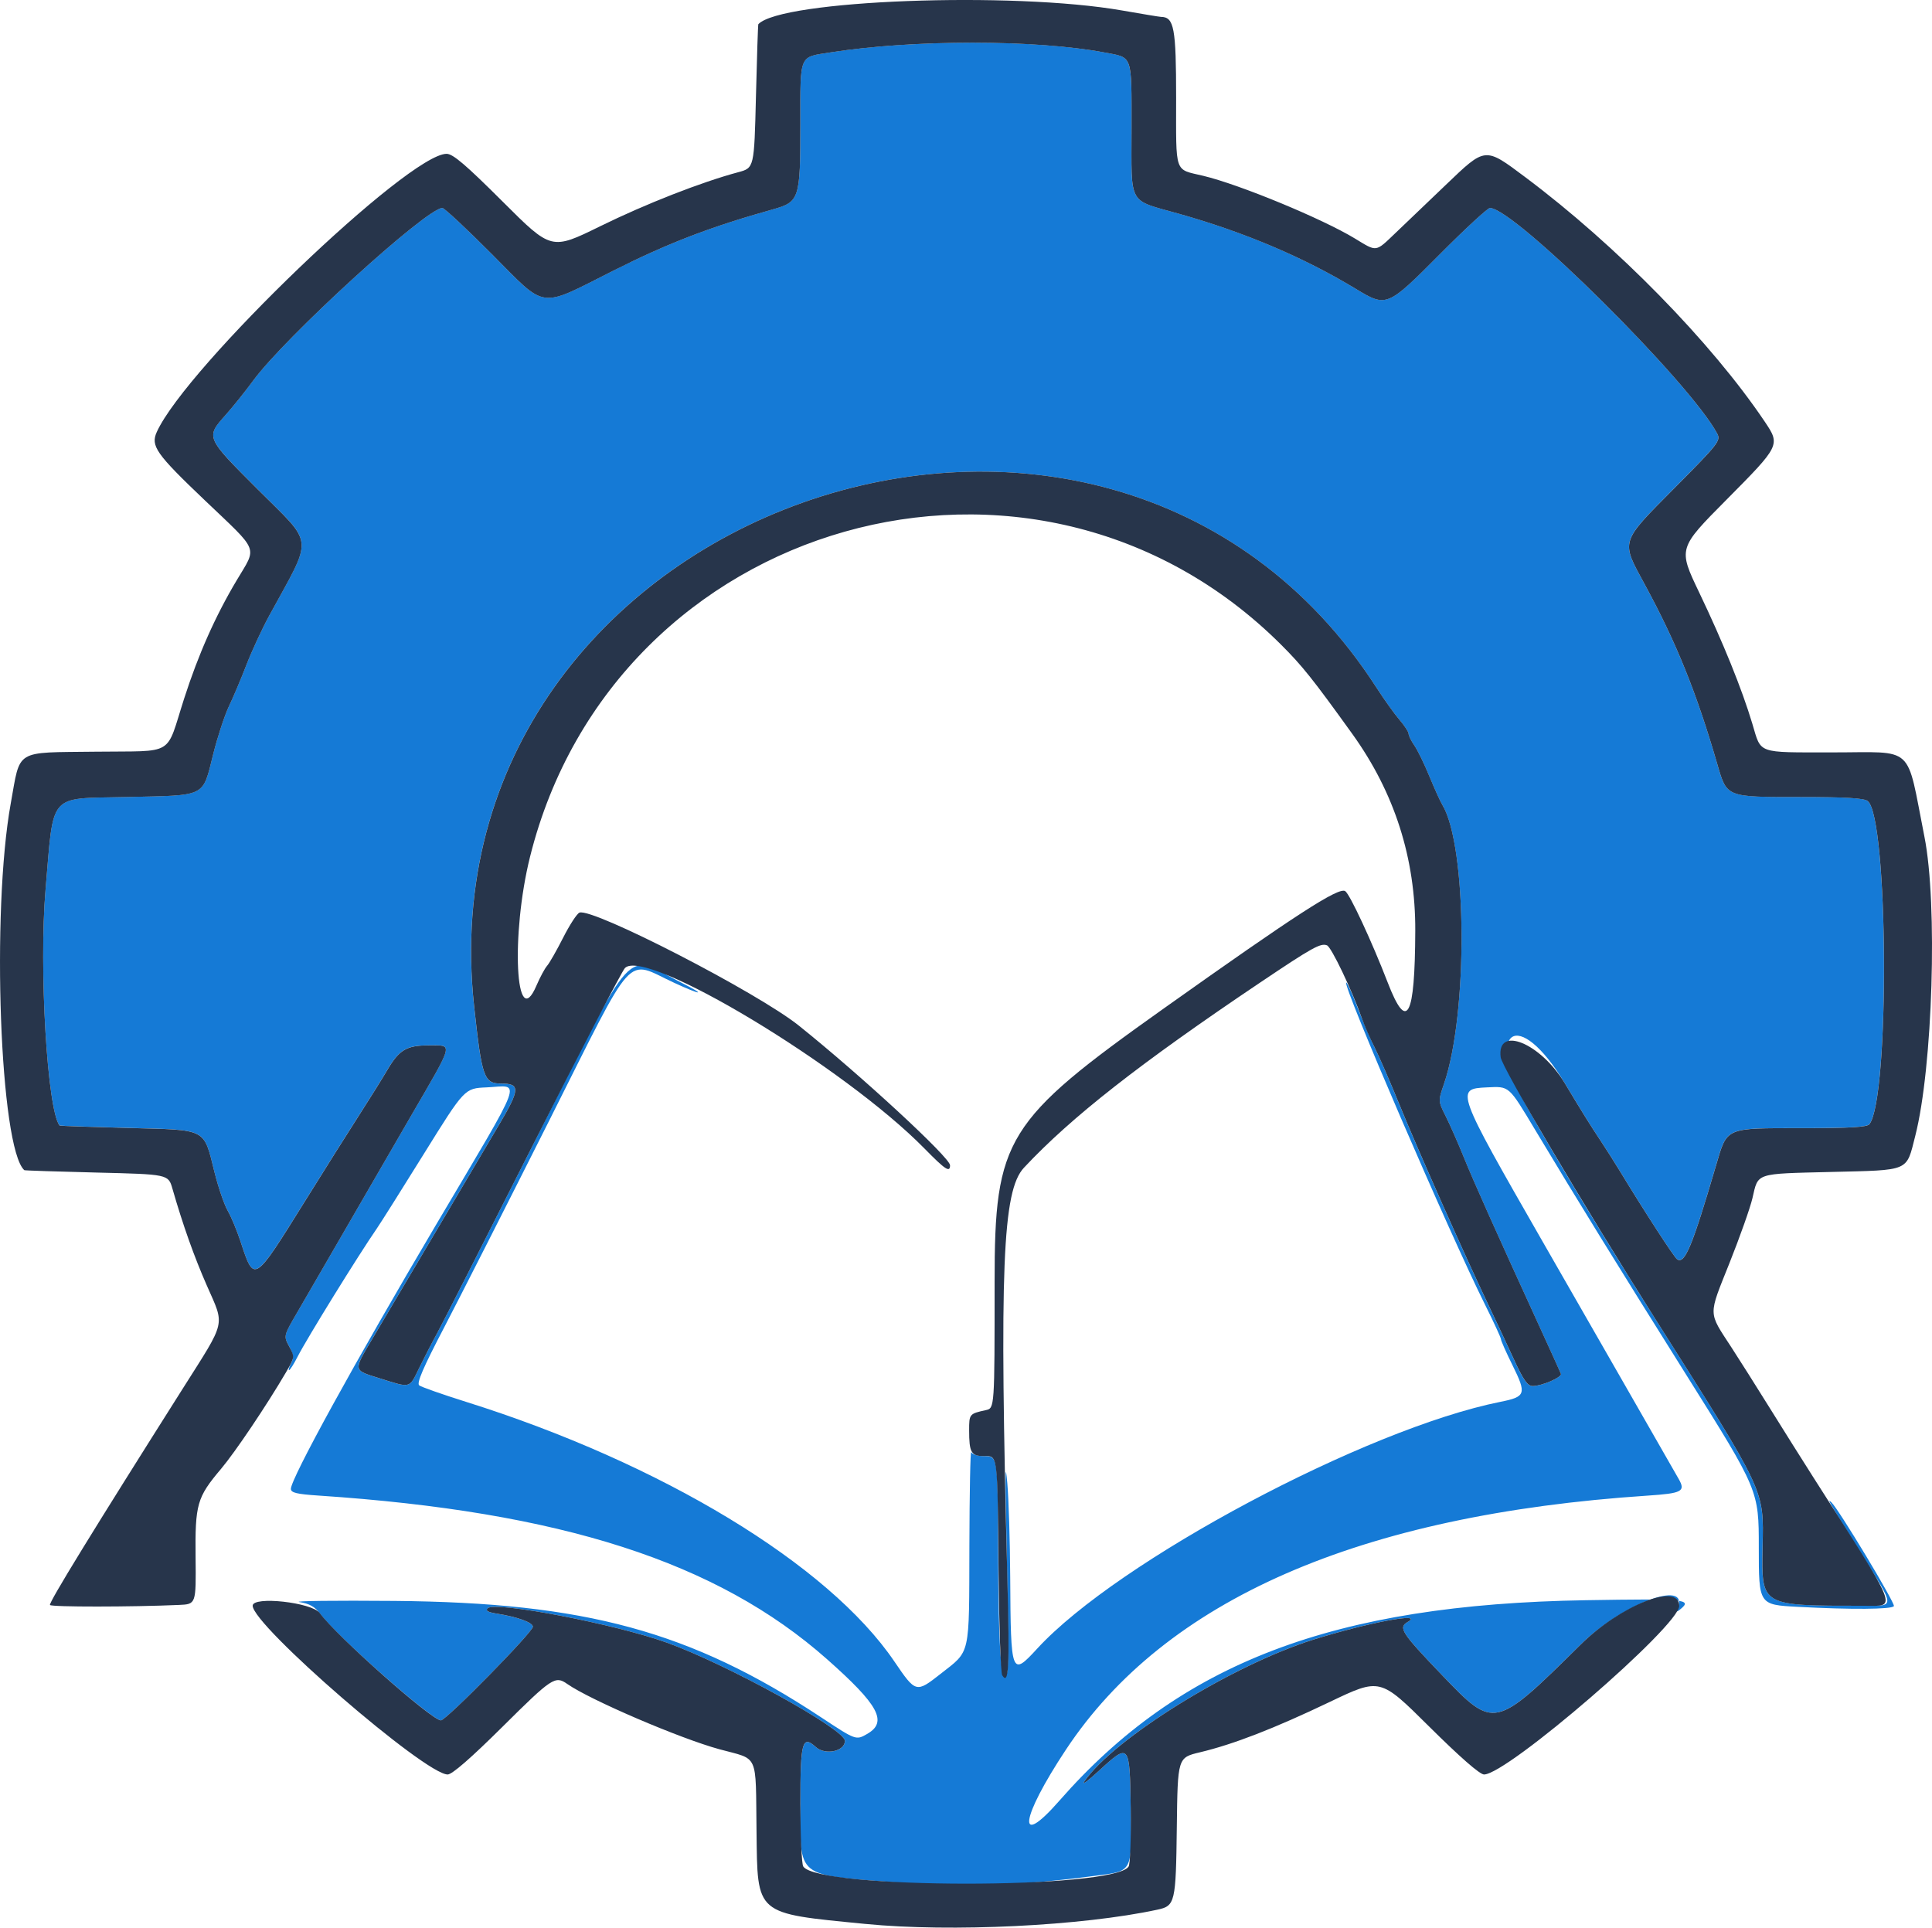
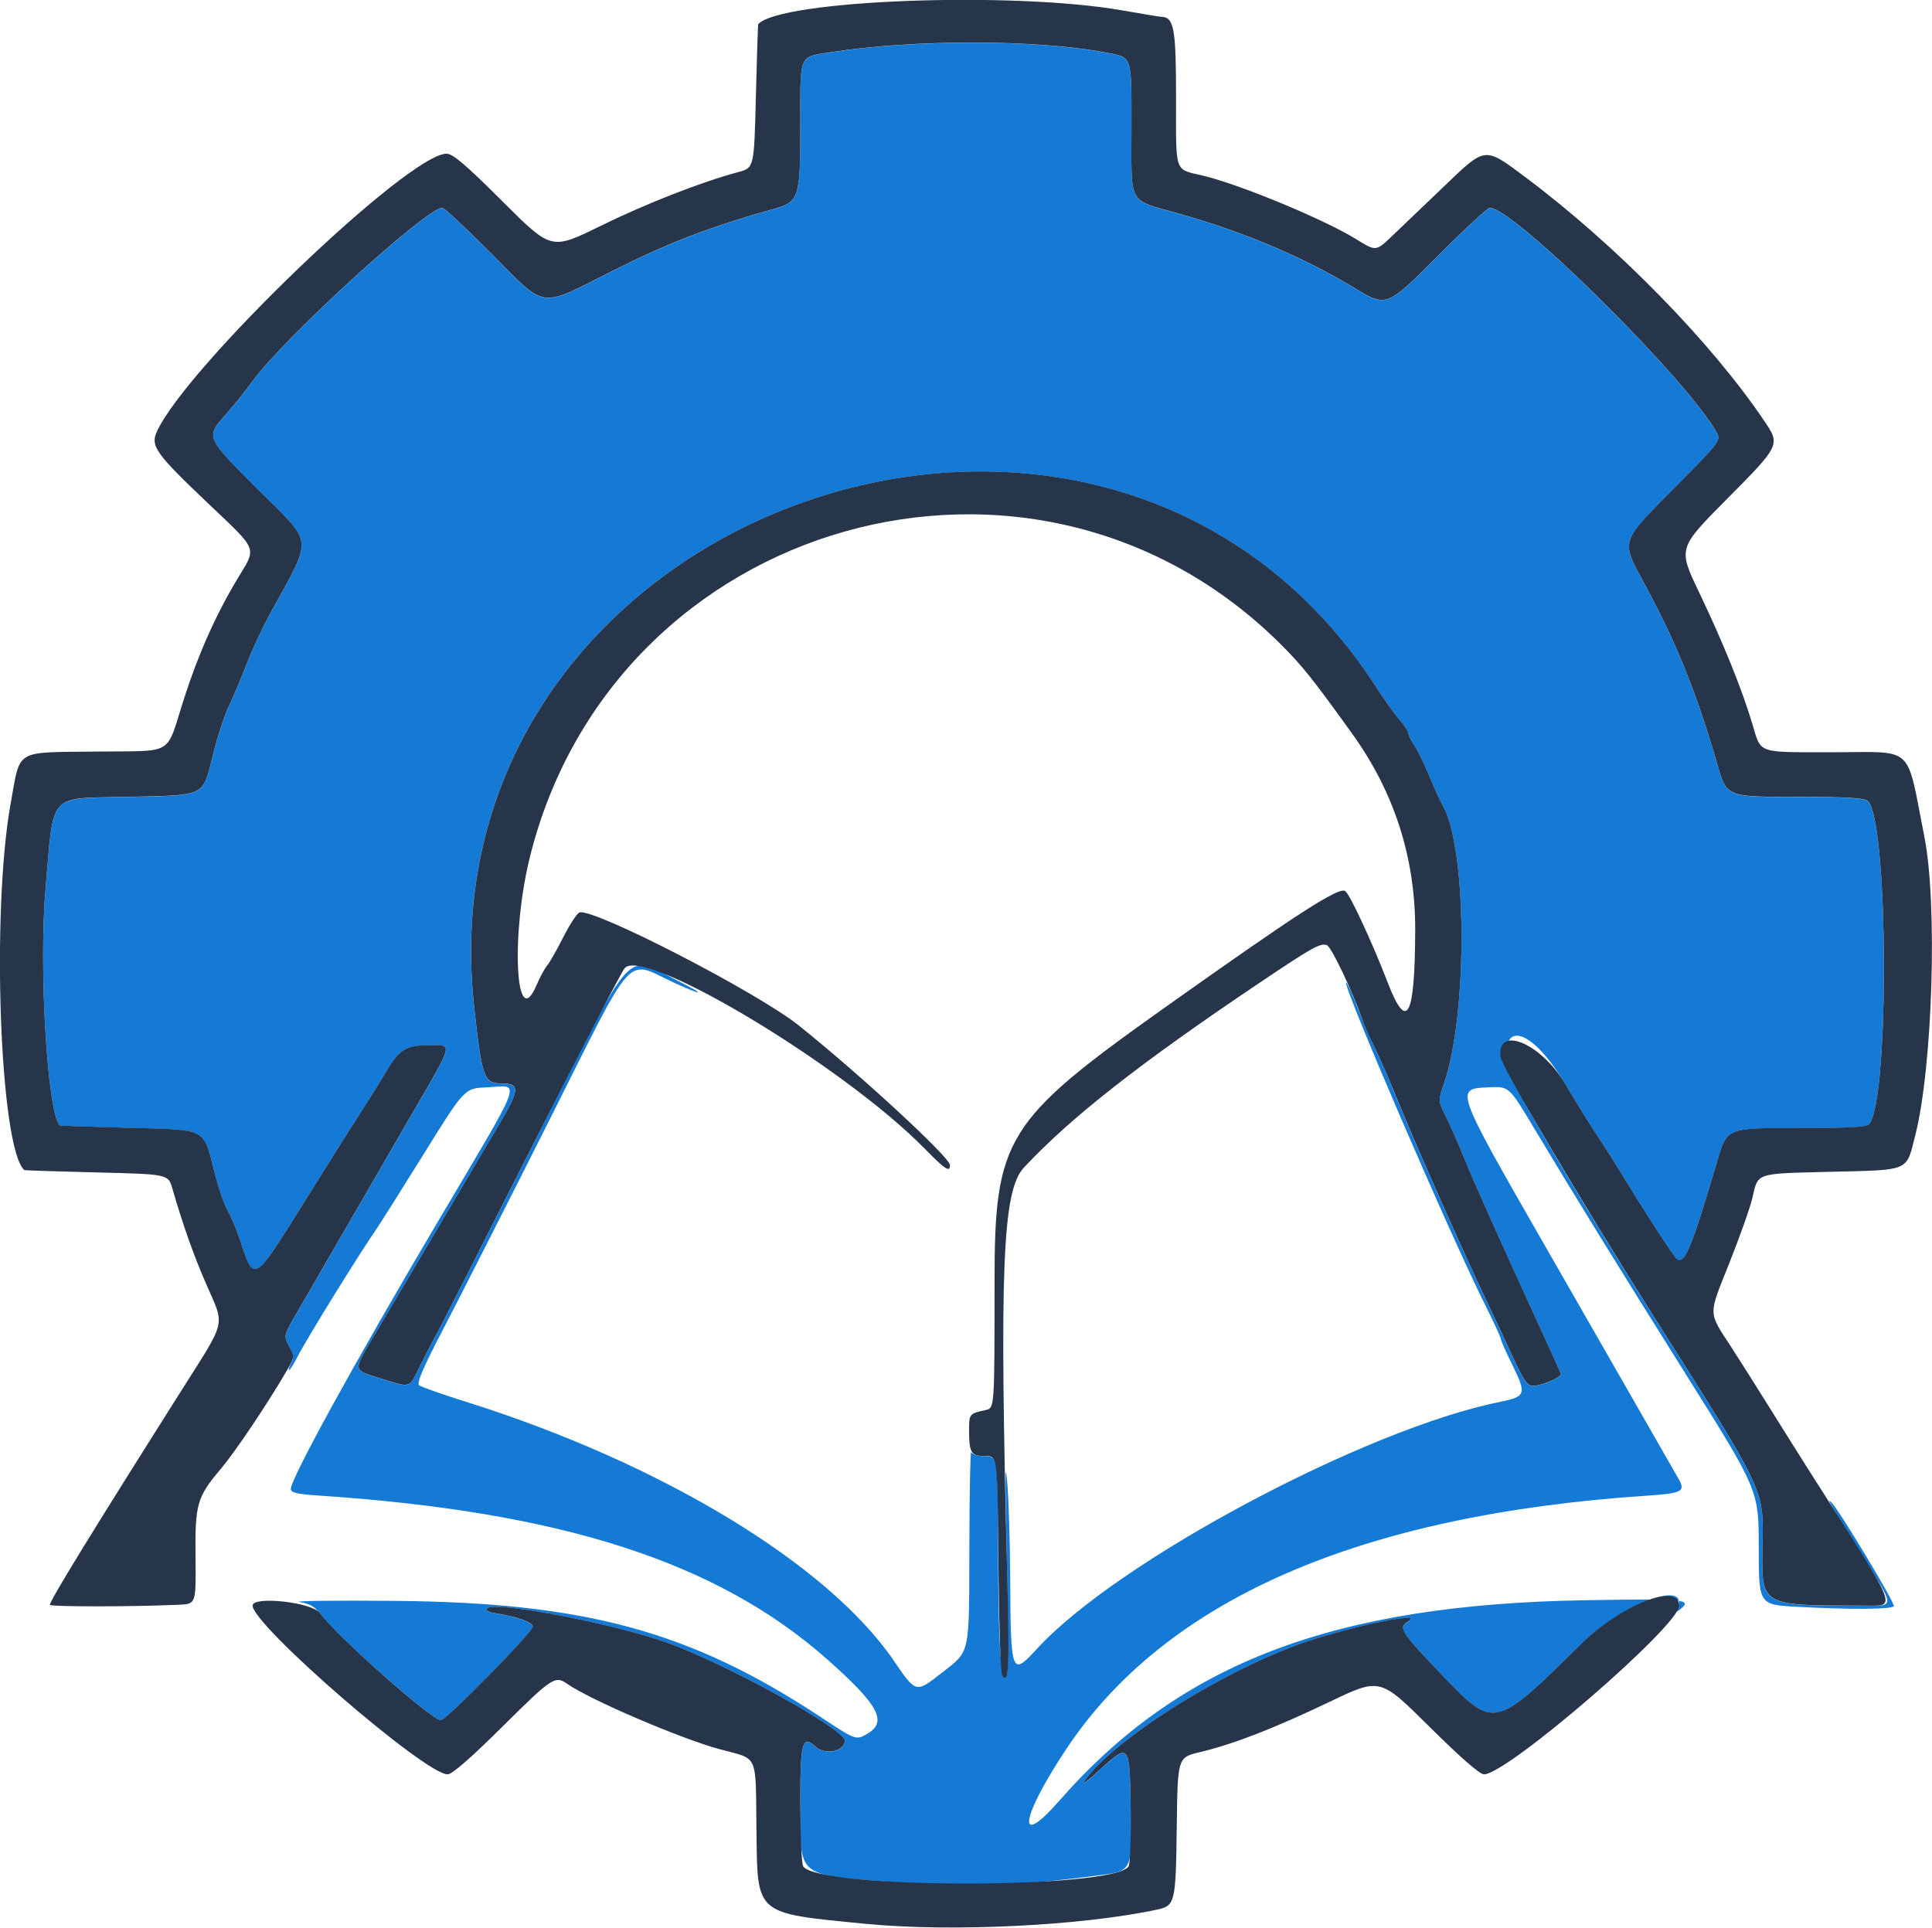
- <svg xmlns="http://www.w3.org/2000/svg" width="138.838mm" height="138.536mm" viewBox="0 0 138.838 138.536" version="1.1" id="svg4298" xml:space="preserve">
-   <defs id="defs4295" />
-   <g id="layer1" transform="translate(-53.60052,-145.7555)">
-     <g id="g4390-3" transform="translate(13.57484,88.83227)">
-       <path style="fill:#157ad6;stroke-width:0.229" d="m 104.521,192.217 c -7.369,-0.58 -6.979,-0.266 -6.979,-5.615 0,-4.511 0.135,-5.009 1.113,-4.123 0.676,0.612 2.09,0.31 2.09,-0.446 0,-0.828 -8.447,-5.486 -12.786,-7.052 -3.711,-1.339 -12.361,-3.001 -12.886,-2.476 -0.174,0.174 0.013,0.285 0.643,0.385 1.503,0.238 2.604,0.637 2.604,0.944 0,0.385 -6.23,6.728 -6.608,6.728 -0.635,0 -7.44,-6.006 -8.673,-7.654 -0.384,-0.513 -0.778,-0.738 -1.487,-0.848 -0.531,-0.082 2.536,-0.12 6.815,-0.083 13.735,0.119 21.291,2.18 30.66,8.363 2.514,1.659 2.514,1.659 3.318,1.195 1.489,-0.861 0.837,-2.072 -2.895,-5.376 -7.893,-6.986 -19.109,-10.595 -36.518,-11.752 -1.587,-0.105 -2.002,-0.206 -2.002,-0.483 0,-0.745 4.641,-9.19 10.41,-18.945 6.522,-11.026 6.151,-10.017 3.646,-9.908 -1.573,0.068 -1.573,0.068 -4.488,4.759 -1.603,2.58 -3.128,5 -3.389,5.377 -1.331,1.926 -5.033,7.916 -5.693,9.21 -0.273,0.535 -0.549,0.973 -0.614,0.973 -0.065,0 -0.001,-0.218 0.141,-0.484 0.205,-0.384 0.176,-0.638 -0.143,-1.23 -0.402,-0.746 -0.402,-0.746 0.582,-2.434 0.541,-0.928 1.757,-3.027 2.701,-4.663 1.959,-3.394 3.598,-6.226 5.463,-9.439 3.152,-5.43 3.067,-5.091 1.273,-5.091 -1.583,0 -2.115,0.32 -2.975,1.79 -0.344,0.589 -1.223,1.997 -1.952,3.13 -0.729,1.133 -2.512,3.964 -3.963,6.293 -3.693,5.928 -3.628,5.888 -4.634,2.839 -0.253,-0.767 -0.662,-1.745 -0.909,-2.174 -0.247,-0.429 -0.669,-1.654 -0.937,-2.724 -0.815,-3.247 -0.466,-3.066 -6.215,-3.22 -2.693,-0.072 -4.91,-0.149 -4.928,-0.172 -0.887,-1.117 -1.493,-11.327 -1.007,-16.987 0.603,-7.027 0.136,-6.493 5.785,-6.623 5.867,-0.135 5.468,0.063 6.27,-3.113 0.314,-1.245 0.819,-2.779 1.121,-3.408 0.302,-0.629 0.868,-1.968 1.257,-2.975 0.389,-1.007 1.128,-2.603 1.643,-3.547 3.19,-5.851 3.273,-4.968 -0.849,-9.089 -3.724,-3.724 -3.72,-3.715 -2.298,-5.317 0.561,-0.632 1.453,-1.742 1.982,-2.468 2.266,-3.106 12.466,-12.417 13.602,-12.417 0.141,0 1.742,1.493 3.557,3.318 3.995,4.015 3.299,3.921 8.734,1.185 3.915,-1.971 6.971,-3.146 11.438,-4.397 1.94,-0.543 1.999,-0.726 1.999,-6.131 0,-5.096 -0.126,-4.797 2.174,-5.158 5.925,-0.929 14.732,-0.927 19.679,0.006 2.054,0.387 1.945,0.08 1.945,5.479 0,5.615 -0.309,5.064 3.432,6.12 4.728,1.334 8.951,3.129 12.687,5.391 2.211,1.339 2.247,1.323 6.044,-2.495 1.815,-1.825 3.431,-3.318 3.591,-3.318 1.749,0 14.372,12.529 16.332,16.21 0.27,0.507 0.109,0.713 -3.052,3.9 -3.948,3.98 -3.881,3.764 -2.168,6.915 2.287,4.208 3.738,7.803 5.232,12.955 0.692,2.386 0.609,2.353 5.963,2.353 3.241,0 4.581,0.079 4.841,0.286 1.486,1.183 1.593,21.34 0.124,23.226 -0.165,0.212 -1.417,0.286 -4.835,0.286 -5.582,0 -5.373,-0.091 -6.191,2.693 -1.714,5.831 -2.235,7.089 -2.789,6.733 -0.215,-0.138 -2.298,-3.348 -4.165,-6.419 -0.334,-0.549 -0.915,-1.465 -1.293,-2.036 -0.841,-1.273 -1.312,-2.028 -2.613,-4.193 -3.348,-5.57 -5.868,-3.886 -2.673,1.786 2.067,3.668 5.628,9.551 9.182,15.165 7.984,12.613 7.779,12.177 7.7,16.375 -0.08,4.27 -0.167,4.22 7.318,4.22 2.227,0 2.239,0.201 -0.227,-3.745 -2.314,-3.702 -2.497,-4.018 -2.148,-3.692 0.525,0.49 4.612,7.277 4.495,7.466 -0.147,0.237 -3.059,0.258 -6.926,0.051 -2.782,-0.15 -2.782,-0.15 -2.782,-4.258 0,-4.109 0,-4.109 -5.191,-12.379 -4.925,-7.847 -7.792,-12.495 -10.887,-17.652 -1.922,-3.202 -1.83,-3.121 -3.474,-3.042 -2.255,0.109 -2.226,0.189 3.969,10.997 0.705,1.229 3.126,5.451 5.38,9.382 2.255,3.931 4.258,7.429 4.453,7.774 0.499,0.884 0.237,1.021 -2.259,1.187 -20.677,1.372 -34.644,7.475 -41.783,18.257 -3.287,4.965 -3.576,7.212 -0.472,3.669 8.689,-9.916 19.722,-14.116 37.849,-14.411 7.107,-0.116 7.641,-0.066 6.802,0.63 -0.291,0.242 -0.325,0.228 -0.204,-0.086 0.803,-2.093 -4.07,-0.24 -7.01,2.665 -6.155,6.083 -6.184,6.089 -9.921,2.191 -2.947,-3.074 -3.179,-3.434 -2.481,-3.84 1.239,-0.722 -2.84,0.042 -6.761,1.266 -5.834,1.821 -14.349,7.095 -16.488,10.212 -0.195,0.284 0.295,-0.081 1.09,-0.811 2.151,-1.977 2.182,-1.939 2.256,2.739 0.074,4.674 0.179,4.48 -2.618,4.849 -5.32,0.703 -9.476,0.842 -14.149,0.474 z m 3.1,-15 c 2.168,-1.703 2.046,-1.163 2.067,-9.175 0.01,-3.874 0.07,-6.916 0.133,-6.758 0.064,0.157 0.456,0.286 0.873,0.286 1.044,0 1.032,-0.082 1.06,6.941 0.026,6.566 0.171,8.901 0.547,8.797 0.225,-0.062 0.227,-1.285 0.018,-11.504 -0.066,-3.212 -0.041,-3.81 0.094,-2.288 0.1,1.133 0.195,4.17 0.209,6.75 0.04,7.059 0.08,7.164 1.943,5.136 5.784,-6.296 23.618,-15.797 33.282,-17.732 1.83,-0.366 1.894,-0.56 0.87,-2.632 -0.458,-0.927 -0.831,-1.767 -0.829,-1.867 0.002,-0.1 -0.51,-1.212 -1.138,-2.471 -2.581,-5.17 -10.232,-22.92 -9.986,-23.166 0.05,-0.05 0.421,0.765 0.824,1.81 0.403,1.046 0.971,2.371 1.262,2.946 0.291,0.574 1.092,2.429 1.781,4.121 1.261,3.1 4.726,10.897 6.35,14.289 0.482,1.007 1.289,2.732 1.794,3.833 0.724,1.58 1.018,2.002 1.393,2.002 0.657,0 2.12,-0.636 2.026,-0.88 -0.043,-0.11 -0.661,-1.476 -1.375,-3.035 -3.35,-7.32 -4.892,-10.764 -5.589,-12.491 -0.417,-1.031 -1.006,-2.37 -1.31,-2.975 -0.552,-1.1 -0.552,-1.1 -0.129,-2.331 1.735,-5.046 1.666,-17.094 -0.115,-20.05 -0.152,-0.252 -0.572,-1.178 -0.934,-2.059 -0.362,-0.881 -0.846,-1.875 -1.076,-2.209 -0.23,-0.334 -0.419,-0.717 -0.419,-0.85 0,-0.134 -0.292,-0.581 -0.648,-0.994 -0.356,-0.413 -1.113,-1.472 -1.682,-2.353 -19.507,-30.23 -68.707,-12.813 -64.821,22.948 0.556,5.121 0.705,5.541 1.955,5.541 1.36,0 1.34,0.415 -0.141,2.921 -0.724,1.225 -2.81,4.75 -4.636,7.834 -1.826,3.083 -3.816,6.445 -4.422,7.469 -1.472,2.488 -1.495,2.347 0.483,2.968 2.238,0.702 2.082,0.744 2.819,-0.769 0.353,-0.724 0.925,-1.831 1.271,-2.46 0.346,-0.629 3.44,-6.705 6.873,-13.501 7.601,-15.043 6.496,-13.838 10.723,-11.697 1.81,0.917 1.432,0.906 -0.565,-0.016 -3.543,-1.637 -2.671,-2.602 -8.963,9.913 -3.029,6.024 -6.431,12.723 -7.56,14.885 -1.504,2.879 -1.98,3.988 -1.781,4.143 0.15,0.116 1.662,0.648 3.361,1.182 14.047,4.413 26.044,11.683 30.778,18.652 1.546,2.276 1.566,2.281 3.328,0.897 z" id="path4394-5" />
-       <path style="fill:#27354b;stroke-width:0.229" d="m 102.233,195.193 c -7.999,-0.787 -7.766,-0.588 -7.842,-6.687 -0.071,-5.684 0.2,-5.088 -2.664,-5.868 -2.839,-0.774 -9.304,-3.548 -10.943,-4.697 -0.861,-0.603 -1.088,-0.453 -4.645,3.078 -2.268,2.251 -3.625,3.432 -3.942,3.432 -1.629,0 -14.014,-10.719 -14.014,-12.129 0,-0.708 4.266,-0.24 4.826,0.53 1.192,1.638 8.045,7.709 8.702,7.709 0.378,0 6.608,-6.343 6.608,-6.728 0,-0.307 -1.101,-0.706 -2.604,-0.944 -0.63,-0.1 -0.817,-0.212 -0.643,-0.385 0.525,-0.525 9.175,1.138 12.886,2.476 4.34,1.565 12.786,6.224 12.786,7.052 0,0.756 -1.414,1.058 -2.09,0.446 -0.978,-0.885 -1.114,-0.385 -1.11,4.082 0.002,2.301 0.093,4.325 0.203,4.498 1.043,1.647 22.326,1.655 23.383,0.009 0.114,-0.178 0.182,-2.072 0.151,-4.21 -0.068,-4.639 -0.101,-4.679 -2.251,-2.703 -0.794,0.73 -1.285,1.095 -1.09,0.811 2.139,-3.117 10.654,-8.391 16.488,-10.212 3.921,-1.224 8,-1.988 6.761,-1.266 -0.698,0.406 -0.465,0.767 2.481,3.84 3.737,3.898 3.766,3.892 9.921,-2.191 2.896,-2.862 7.106,-4.52 7.106,-2.799 0,1.441 -12.357,12.114 -14.025,12.114 -0.303,0 -1.727,-1.245 -3.971,-3.472 -3.498,-3.472 -3.498,-3.472 -7.11,-1.745 -4.011,1.918 -6.922,3.047 -9.333,3.622 -1.602,0.381 -1.602,0.381 -1.664,5.38 -0.067,5.434 -0.119,5.656 -1.392,5.93 -5.413,1.169 -14.832,1.63 -20.971,1.026 z m 9.813,-17.872 c -0.106,-0.168 -0.224,-3.55 -0.263,-7.514 -0.084,-8.537 -0.045,-8.238 -1.063,-8.238 -0.904,0 -1.05,-0.258 -1.05,-1.857 0,-1.165 0.018,-1.188 1.201,-1.447 0.629,-0.138 0.629,-0.138 0.629,-9.201 0,-10.327 0.777,-11.582 12.17,-19.674 9.542,-6.777 12.546,-8.72 13.024,-8.425 0.327,0.202 1.915,3.616 3.054,6.565 1.393,3.608 1.959,2.547 1.982,-3.718 0.019,-5.21 -1.489,-9.924 -4.526,-14.146 -2.848,-3.96 -3.594,-4.894 -5.128,-6.423 -17.691,-17.629 -47.894,-9.089 -53.961,15.257 -1.396,5.601 -1.041,12.759 0.459,9.26 0.256,-0.598 0.602,-1.241 0.769,-1.43 0.167,-0.189 0.685,-1.097 1.152,-2.019 0.467,-0.921 0.994,-1.731 1.173,-1.8 0.946,-0.363 12.787,5.736 15.761,8.118 4.466,3.576 10.869,9.489 10.869,10.037 0,0.55 -0.331,0.334 -1.837,-1.201 -5.768,-5.879 -20.066,-14.491 -21.528,-12.968 -0.214,0.222 -3.198,5.965 -6.632,12.761 -3.434,6.796 -6.527,12.872 -6.873,13.501 -0.346,0.629 -0.918,1.736 -1.271,2.46 -0.737,1.513 -0.581,1.471 -2.819,0.769 -1.978,-0.62 -1.955,-0.48 -0.483,-2.968 0.606,-1.025 2.596,-4.386 4.422,-7.469 1.826,-3.083 3.912,-6.609 4.636,-7.834 1.481,-2.507 1.501,-2.921 0.141,-2.921 -1.251,0 -1.399,-0.42 -1.955,-5.541 -3.885,-35.76 45.314,-53.178 64.821,-22.948 0.568,0.881 1.325,1.94 1.682,2.353 0.356,0.413 0.648,0.861 0.648,0.994 0,0.134 0.188,0.516 0.419,0.85 0.23,0.334 0.715,1.328 1.076,2.209 0.362,0.881 0.782,1.808 0.934,2.059 1.781,2.955 1.85,15.004 0.115,20.05 -0.423,1.231 -0.423,1.231 0.129,2.331 0.303,0.605 0.893,1.943 1.31,2.975 0.698,1.726 2.239,5.171 5.589,12.491 0.714,1.56 1.333,2.925 1.375,3.035 0.095,0.244 -1.369,0.88 -2.026,0.88 -0.375,0 -0.669,-0.422 -1.393,-2.002 -0.505,-1.101 -1.312,-2.826 -1.794,-3.833 -1.624,-3.392 -5.089,-11.19 -6.35,-14.289 -0.688,-1.692 -1.512,-3.59 -1.829,-4.217 -0.318,-0.627 -0.722,-1.55 -0.899,-2.05 -0.733,-2.078 -2.205,-5.16 -2.522,-5.282 -0.459,-0.176 -1.044,0.15 -4.78,2.661 -8.681,5.836 -13.612,9.701 -16.996,13.323 -1.545,1.654 -1.769,7.213 -1.19,29.534 0.167,6.44 0.1,7.689 -0.37,6.942 z m -68.428,-5.053 c -0.098,-0.159 3.076,-5.331 9.556,-15.572 3.136,-4.957 3.013,-4.429 1.719,-7.376 -0.921,-2.096 -1.718,-4.34 -2.477,-6.973 -0.297,-1.03 -0.297,-1.03 -5.445,-1.155 -2.832,-0.069 -5.172,-0.146 -5.199,-0.172 -1.753,-1.592 -2.38,-18.584 -0.973,-26.361 0.714,-3.945 0.214,-3.641 6.109,-3.714 5.779,-0.072 4.993,0.401 6.35,-3.816 1.025,-3.184 2.236,-5.912 3.769,-8.488 1.482,-2.491 1.685,-1.981 -2.282,-5.761 -3.517,-3.351 -3.908,-3.91 -3.449,-4.919 2.127,-4.668 18.086,-19.983 20.823,-19.983 0.456,0 1.38,0.789 4.06,3.464 3.47,3.464 3.47,3.464 6.982,1.739 3.282,-1.612 7.261,-3.169 9.919,-3.882 1.144,-0.307 1.144,-0.307 1.27,-5.448 0.069,-2.828 0.146,-5.163 0.172,-5.19 1.631,-1.738 18.246,-2.365 26.133,-0.986 1.447,0.253 2.709,0.461 2.803,0.462 0.941,0.008 1.087,0.789 1.087,5.829 0,5.536 -0.155,5.092 1.945,5.592 2.602,0.62 8.547,3.077 10.899,4.504 1.617,0.981 1.455,1.004 2.947,-0.42 0.692,-0.661 2.307,-2.205 3.589,-3.432 2.87,-2.748 2.789,-2.74 5.717,-0.549 6.552,4.904 13.377,11.873 17.208,17.573 1.124,1.673 1.103,1.715 -2.758,5.606 -3.472,3.498 -3.472,3.498 -1.963,6.653 1.719,3.594 3.078,6.95 3.825,9.447 0.656,2.191 0.267,2.052 5.743,2.056 6.015,0.004 5.287,-0.662 6.624,6.067 0.957,4.816 0.596,16.567 -0.659,21.489 -0.663,2.599 -0.327,2.455 -6.069,2.597 -5.488,0.136 -5.205,0.041 -5.633,1.886 -0.161,0.692 -0.905,2.793 -1.653,4.668 -1.535,3.846 -1.544,3.459 0.138,6.045 0.547,0.841 1.796,2.816 2.775,4.39 0.979,1.573 2.371,3.787 3.093,4.92 6.28,9.854 6.046,9.268 3.695,9.268 -7.485,0 -7.398,0.05 -7.318,-4.22 0.079,-4.198 0.284,-3.762 -7.7,-16.375 -5.121,-8.089 -11.028,-18.088 -11.123,-18.826 -0.296,-2.316 2.867,-1.03 4.613,1.875 1.301,2.165 1.772,2.92 2.613,4.193 0.378,0.571 0.959,1.487 1.293,2.036 1.868,3.071 3.951,6.281 4.165,6.419 0.554,0.356 1.075,-0.902 2.789,-6.733 0.818,-2.784 0.609,-2.693 6.191,-2.693 3.418,0 4.67,-0.074 4.835,-0.286 1.469,-1.887 1.362,-22.043 -0.124,-23.226 -0.26,-0.207 -1.6,-0.286 -4.841,-0.286 -5.354,0 -5.271,0.033 -5.963,-2.353 -1.494,-5.153 -2.945,-8.748 -5.232,-12.955 -1.712,-3.151 -1.78,-2.935 2.168,-6.915 3.161,-3.186 3.322,-3.392 3.052,-3.9 -1.96,-3.681 -14.583,-16.21 -16.332,-16.21 -0.16,0 -1.776,1.493 -3.591,3.318 -3.797,3.818 -3.834,3.833 -6.044,2.495 -3.735,-2.262 -7.958,-4.056 -12.687,-5.391 -3.741,-1.056 -3.432,-0.505 -3.432,-6.12 0,-5.399 0.109,-5.092 -1.945,-5.479 -4.947,-0.932 -13.755,-0.935 -19.679,-0.006 -2.3,0.361 -2.174,0.062 -2.174,5.158 0,5.405 -0.06,5.588 -1.999,6.131 -4.467,1.251 -7.523,2.425 -11.438,4.397 -5.434,2.736 -4.739,2.831 -8.734,-1.185 -1.816,-1.825 -3.416,-3.318 -3.557,-3.318 -1.137,0 -11.337,9.311 -13.602,12.417 -0.529,0.725 -1.421,1.836 -1.982,2.468 -1.423,1.602 -1.427,1.592 2.298,5.317 4.122,4.122 4.039,3.239 0.849,9.089 -0.515,0.944 -1.254,2.54 -1.643,3.547 -0.389,1.007 -0.954,2.345 -1.257,2.975 -0.302,0.629 -0.807,2.163 -1.121,3.408 -0.802,3.176 -0.402,2.978 -6.27,3.113 -5.649,0.13 -5.182,-0.404 -5.785,6.623 -0.486,5.66 0.12,15.87 1.007,16.987 0.018,0.023 2.236,0.1 4.928,0.172 5.749,0.153 5.4,-0.028 6.215,3.22 0.269,1.07 0.69,2.296 0.937,2.724 0.247,0.429 0.656,1.407 0.909,2.174 1.006,3.05 0.941,3.09 4.634,-2.839 1.45,-2.328 3.234,-5.16 3.963,-6.293 0.729,-1.133 1.607,-2.541 1.952,-3.13 0.859,-1.47 1.391,-1.79 2.975,-1.79 1.794,0 1.879,-0.338 -1.273,5.091 -1.865,3.213 -3.504,6.045 -5.463,9.439 -0.944,1.636 -2.16,3.734 -2.701,4.663 -0.984,1.688 -0.984,1.688 -0.575,2.447 0.406,0.754 0.404,0.767 -0.234,1.859 -1.379,2.357 -3.647,5.729 -4.662,6.932 -1.736,2.056 -1.872,2.53 -1.832,6.382 0.035,3.346 0.035,3.346 -1.191,3.4 -3.421,0.151 -9.177,0.154 -9.27,0.004 z" id="path4392-6" />
+ <svg xmlns="http://www.w3.org/2000/svg" id="svg4298" width="138.84mm" height="138.54mm" version="1.1" viewBox="0 0 138.84 138.54" xml:space="preserve">
+   <g id="layer1" transform="translate(-53.601 -145.76)">
+     <g id="g4390-3" transform="translate(13.575 88.832)" stroke-width=".229">
+       <path id="path4394-5" d="m104.52 192.22c-7.369-0.58-6.979-0.266-6.979-5.615 0-4.511 0.135-5.009 1.113-4.123 0.676 0.612 2.09 0.31 2.09-0.446 0-0.828-8.447-5.486-12.786-7.052-3.711-1.339-12.361-3.001-12.886-2.476-0.174 0.174 0.013 0.285 0.643 0.385 1.503 0.238 2.604 0.637 2.604 0.944 0 0.385-6.23 6.728-6.608 6.728-0.635 0-7.44-6.006-8.673-7.654-0.384-0.513-0.778-0.738-1.487-0.848-0.531-0.082 2.536-0.12 6.815-0.083 13.735 0.119 21.291 2.18 30.66 8.363 2.514 1.659 2.514 1.659 3.318 1.195 1.489-0.861 0.837-2.072-2.896-5.375-7.893-6.986-19.109-10.595-36.518-11.752-1.587-0.105-2.002-0.206-2.002-0.483 0-0.745 4.641-9.19 10.41-18.945 6.522-11.026 6.151-10.017 3.646-9.908-1.573 0.068-1.573 0.068-4.488 4.759-1.603 2.58-3.128 5-3.389 5.378-1.331 1.927-5.033 7.916-5.693 9.21-0.273 0.535-0.549 0.973-0.614 0.973-0.065 0-0.001-0.218 0.141-0.484 0.205-0.384 0.176-0.638-0.143-1.23-0.402-0.746-0.402-0.746 0.582-2.434 0.541-0.928 1.756-3.027 2.701-4.663 1.959-3.394 3.599-6.226 5.463-9.439 3.152-5.43 3.067-5.091 1.273-5.091-1.583 0-2.115 0.32-2.975 1.79-0.344 0.589-1.223 1.998-1.952 3.13-0.729 1.133-2.512 3.965-3.963 6.293-3.693 5.928-3.628 5.888-4.634 2.839-0.253-0.767-0.662-1.745-0.909-2.174-0.247-0.429-0.669-1.655-0.937-2.724-0.815-3.247-0.466-3.067-6.215-3.22-2.693-0.072-4.91-0.149-4.928-0.172-0.887-1.117-1.493-11.327-1.007-16.987 0.603-7.027 0.136-6.493 5.785-6.623 5.867-0.135 5.468 0.063 6.27-3.113 0.314-1.245 0.819-2.779 1.121-3.408s0.868-1.968 1.257-2.975c0.389-1.007 1.128-2.603 1.643-3.547 3.19-5.851 3.273-4.968-0.849-9.089-3.724-3.724-3.72-3.715-2.298-5.316 0.561-0.632 1.453-1.742 1.982-2.467 2.266-3.106 12.466-12.417 13.602-12.417 0.141 0 1.742 1.493 3.557 3.318 3.995 4.015 3.299 3.921 8.734 1.185 3.915-1.971 6.971-3.146 11.438-4.397 1.94-0.543 1.999-0.726 1.999-6.131 0-5.096-0.126-4.797 2.174-5.158 5.925-0.929 14.732-0.927 19.679 0.006 2.054 0.387 1.945 0.08 1.945 5.479 0 5.615-0.309 5.064 3.432 6.12 4.728 1.334 8.951 3.129 12.687 5.391 2.211 1.339 2.247 1.323 6.044-2.495 1.815-1.825 3.431-3.318 3.591-3.318 1.749 0 14.372 12.529 16.332 16.21 0.27 0.507 0.109 0.713-3.052 3.9-3.948 3.98-3.881 3.764-2.168 6.915 2.287 4.208 3.738 7.803 5.232 12.955 0.692 2.386 0.609 2.353 5.963 2.353 3.241 0 4.581 0.079 4.841 0.286 1.486 1.183 1.593 21.34 0.124 23.226-0.165 0.212-1.417 0.286-4.835 0.286-5.582 0-5.373-0.091-6.191 2.693-1.714 5.831-2.235 7.089-2.789 6.733-0.215-0.138-2.298-3.348-4.165-6.419-0.334-0.549-0.915-1.465-1.293-2.036-0.841-1.273-1.312-2.028-2.613-4.193-3.348-5.57-5.868-3.886-2.673 1.786 2.067 3.668 5.628 9.551 9.182 15.165 7.984 12.613 7.779 12.177 7.7 16.375-0.08 4.27-0.167 4.22 7.318 4.22 2.227 0 2.239 0.201-0.227-3.745-2.314-3.703-2.498-4.018-2.148-3.692 0.525 0.49 4.612 7.277 4.495 7.466-0.147 0.237-3.059 0.258-6.926 0.051-2.782-0.15-2.782-0.15-2.782-4.258 0-4.109 0-4.109-5.191-12.379-4.925-7.847-7.792-12.495-10.887-17.652-1.922-3.202-1.829-3.121-3.474-3.042-2.255 0.109-2.226 0.189 3.969 10.997 0.705 1.229 3.126 5.451 5.38 9.382s4.258 7.429 4.453 7.774c0.499 0.884 0.237 1.021-2.26 1.187-20.677 1.372-34.644 7.475-41.783 18.257-3.287 4.965-3.576 7.212-0.472 3.669 8.689-9.916 19.722-14.116 37.849-14.411 7.107-0.116 7.641-0.066 6.802 0.63-0.291 0.242-0.325 0.228-0.204-0.086 0.803-2.093-4.07-0.24-7.01 2.665-6.155 6.082-6.184 6.089-9.921 2.191-2.947-3.074-3.179-3.434-2.481-3.84 1.239-0.722-2.84 0.042-6.761 1.266-5.834 1.821-14.349 7.095-16.488 10.212-0.195 0.284 0.295-0.081 1.09-0.811 2.151-1.977 2.182-1.939 2.256 2.739 0.074 4.674 0.179 4.48-2.618 4.849-5.32 0.703-9.476 0.842-14.149 0.474zm3.1-15c2.168-1.703 2.046-1.163 2.067-9.175 0.01-3.874 0.07-6.916 0.133-6.758 0.064 0.157 0.456 0.286 0.873 0.286 1.044 0 1.032-0.082 1.06 6.941 0.026 6.566 0.171 8.9 0.547 8.797 0.225-0.062 0.227-1.285 0.018-11.504-0.066-3.212-0.041-3.81 0.094-2.288 0.1 1.133 0.195 4.17 0.209 6.75 0.04 7.059 0.08 7.164 1.943 5.136 5.785-6.296 23.618-15.797 33.282-17.732 1.83-0.366 1.894-0.56 0.87-2.632-0.458-0.927-0.831-1.767-0.829-1.867 2e-3 -0.1-0.51-1.212-1.138-2.471-2.581-5.17-10.232-22.92-9.986-23.166 0.05-0.05 0.421 0.765 0.824 1.81s0.971 2.371 1.262 2.946c0.291 0.574 1.092 2.429 1.781 4.121 1.261 3.1 4.726 10.897 6.35 14.289 0.482 1.007 1.289 2.732 1.794 3.833 0.724 1.58 1.018 2.002 1.393 2.002 0.657 0 2.12-0.636 2.026-0.88-0.043-0.11-0.661-1.476-1.375-3.035-3.35-7.32-4.892-10.764-5.589-12.491-0.417-1.031-1.006-2.37-1.31-2.975-0.552-1.1-0.552-1.1-0.129-2.331 1.735-5.046 1.666-17.094-0.115-20.05-0.152-0.252-0.572-1.179-0.934-2.059-0.362-0.881-0.846-1.875-1.076-2.209-0.23-0.334-0.419-0.717-0.419-0.85s-0.292-0.581-0.648-0.994-1.113-1.472-1.682-2.353c-19.507-30.23-68.707-12.813-64.821 22.948 0.556 5.121 0.705 5.541 1.955 5.541 1.36 0 1.34 0.415-0.141 2.921-0.724 1.225-2.81 4.75-4.636 7.834s-3.816 6.445-4.423 7.469c-1.472 2.488-1.495 2.347 0.483 2.968 2.238 0.702 2.082 0.744 2.819-0.769 0.353-0.724 0.925-1.831 1.271-2.46s3.439-6.705 6.873-13.501c7.601-15.043 6.496-13.838 10.723-11.697 1.81 0.917 1.432 0.906-0.565-0.016-3.543-1.637-2.671-2.602-8.963 9.912-3.029 6.024-6.431 12.723-7.56 14.885-1.504 2.879-1.98 3.988-1.781 4.143 0.15 0.116 1.662 0.648 3.361 1.182 14.047 4.413 26.044 11.683 30.778 18.652 1.546 2.276 1.566 2.281 3.328 0.897z" fill="#157ad6" />
+       <path id="path4392-6" d="m102.23 195.19c-7.999-0.787-7.766-0.588-7.842-6.687-0.071-5.684 0.2-5.088-2.664-5.868-2.839-0.774-9.304-3.549-10.943-4.697-0.861-0.603-1.088-0.453-4.645 3.078-2.268 2.251-3.625 3.432-3.942 3.432-1.629 0-14.014-10.719-14.014-12.129 0-0.708 4.266-0.24 4.826 0.53 1.192 1.638 8.046 7.709 8.702 7.709 0.378 0 6.608-6.343 6.608-6.728 0-0.307-1.101-0.706-2.604-0.944-0.63-0.1-0.817-0.212-0.643-0.385 0.525-0.525 9.175 1.138 12.886 2.476 4.34 1.565 12.786 6.224 12.786 7.052 0 0.756-1.414 1.058-2.09 0.446-0.978-0.885-1.114-0.385-1.11 4.082 0.002 2.301 0.093 4.325 0.203 4.498 1.043 1.647 22.326 1.655 23.383 9e-3 0.114-0.178 0.182-2.072 0.151-4.21-0.068-4.638-0.101-4.679-2.251-2.704-0.794 0.73-1.285 1.095-1.09 0.811 2.139-3.117 10.654-8.391 16.488-10.212 3.921-1.224 8-1.988 6.761-1.266-0.698 0.406-0.465 0.767 2.481 3.84 3.737 3.898 3.765 3.892 9.921-2.191 2.896-2.862 7.106-4.52 7.106-2.799 0 1.441-12.357 12.114-14.025 12.114-0.303 0-1.727-1.245-3.971-3.472-3.498-3.472-3.498-3.472-7.11-1.745-4.011 1.918-6.922 3.047-9.333 3.622-1.602 0.381-1.602 0.381-1.664 5.38-0.067 5.434-0.119 5.656-1.392 5.931-5.413 1.169-14.832 1.63-20.971 1.026zm9.813-17.872c-0.106-0.168-0.224-3.55-0.263-7.514-0.084-8.537-0.045-8.238-1.063-8.238-0.904 0-1.05-0.258-1.05-1.857 0-1.165 0.018-1.188 1.201-1.447 0.629-0.138 0.629-0.138 0.629-9.201 0-10.327 0.777-11.582 12.17-19.674 9.542-6.777 12.546-8.72 13.024-8.425 0.327 0.202 1.915 3.616 3.054 6.565 1.393 3.608 1.959 2.547 1.982-3.719 0.019-5.21-1.489-9.924-4.526-14.146-2.848-3.96-3.594-4.894-5.128-6.423-17.691-17.629-47.894-9.089-53.961 15.257-1.396 5.601-1.041 12.759 0.459 9.26 0.256-0.598 0.602-1.241 0.769-1.43 0.167-0.189 0.685-1.097 1.152-2.019s0.994-1.731 1.173-1.8c0.946-0.363 12.787 5.736 15.761 8.118 4.466 3.576 10.869 9.489 10.869 10.037 0 0.55-0.331 0.334-1.837-1.201-5.768-5.879-20.066-14.491-21.528-12.968-0.214 0.222-3.198 5.965-6.632 12.761-3.434 6.796-6.527 12.872-6.873 13.501s-0.918 1.736-1.271 2.46c-0.737 1.513-0.581 1.471-2.819 0.769-1.978-0.62-1.955-0.48-0.483-2.968 0.606-1.025 2.596-4.386 4.423-7.469s3.913-6.609 4.636-7.834c1.481-2.506 1.501-2.921 0.141-2.921-1.251 0-1.399-0.42-1.955-5.541-3.885-35.76 45.314-53.178 64.821-22.948 0.568 0.881 1.325 1.94 1.682 2.353s0.648 0.861 0.648 0.994 0.188 0.516 0.419 0.85c0.23 0.334 0.715 1.328 1.076 2.209s0.782 1.808 0.934 2.059c1.781 2.955 1.85 15.004 0.115 20.05-0.423 1.231-0.423 1.231 0.129 2.331 0.303 0.605 0.893 1.943 1.31 2.975 0.698 1.726 2.239 5.171 5.589 12.491 0.714 1.56 1.333 2.925 1.375 3.035 0.095 0.244-1.369 0.88-2.026 0.88-0.375 0-0.669-0.422-1.393-2.002-0.505-1.101-1.312-2.826-1.794-3.833-1.624-3.392-5.089-11.19-6.35-14.289-0.688-1.692-1.512-3.59-1.829-4.217-0.318-0.627-0.722-1.55-0.899-2.05-0.733-2.078-2.205-5.16-2.522-5.282-0.459-0.176-1.044 0.15-4.78 2.661-8.681 5.836-13.612 9.701-16.996 13.323-1.545 1.654-1.769 7.213-1.19 29.534 0.167 6.44 0.1 7.689-0.37 6.942zm-68.428-5.053c-0.098-0.159 3.076-5.331 9.556-15.572 3.136-4.957 3.013-4.429 1.719-7.376-0.921-2.096-1.718-4.34-2.477-6.973-0.297-1.03-0.297-1.03-5.446-1.155-2.832-0.069-5.171-0.146-5.199-0.172-1.753-1.592-2.38-18.584-0.973-26.361 0.714-3.945 0.214-3.641 6.109-3.714 5.779-0.072 4.993 0.401 6.35-3.816 1.025-3.184 2.236-5.912 3.769-8.488 1.482-2.491 1.685-1.981-2.282-5.761-3.517-3.351-3.909-3.91-3.449-4.919 2.127-4.668 18.086-19.983 20.823-19.983 0.456 0 1.381 0.789 4.06 3.464 3.47 3.464 3.47 3.464 6.982 1.739 3.282-1.612 7.261-3.169 9.919-3.882 1.144-0.307 1.144-0.307 1.27-5.448 0.069-2.828 0.146-5.163 0.172-5.191 1.631-1.738 18.246-2.365 26.133-0.986 1.447 0.253 2.709 0.461 2.803 0.462 0.941 0.008 1.087 0.789 1.087 5.829 0 5.536-0.155 5.092 1.945 5.592 2.602 0.62 8.547 3.077 10.899 4.503 1.617 0.981 1.455 1.004 2.947-0.42 0.692-0.661 2.308-2.205 3.589-3.432 2.87-2.748 2.789-2.74 5.717-0.549 6.552 4.904 13.377 11.873 17.208 17.573 1.124 1.673 1.103 1.716-2.758 5.606-3.472 3.498-3.472 3.498-1.963 6.653 1.719 3.594 3.078 6.95 3.825 9.447 0.656 2.191 0.267 2.052 5.743 2.056 6.015 4e-3 5.287-0.662 6.624 6.067 0.957 4.816 0.596 16.567-0.659 21.489-0.663 2.599-0.327 2.455-6.069 2.597-5.488 0.136-5.205 0.041-5.633 1.886-0.161 0.692-0.905 2.793-1.653 4.668-1.535 3.846-1.544 3.459 0.138 6.045 0.547 0.841 1.796 2.816 2.775 4.389 0.979 1.573 2.371 3.787 3.093 4.92 6.28 9.854 6.046 9.268 3.695 9.268-7.485 0-7.398 0.05-7.318-4.22 0.079-4.198 0.284-3.762-7.7-16.375-5.121-8.089-11.028-18.088-11.123-18.826-0.296-2.316 2.867-1.03 4.613 1.875 1.302 2.165 1.772 2.92 2.613 4.193 0.378 0.571 0.959 1.487 1.293 2.036 1.868 3.071 3.951 6.281 4.165 6.419 0.554 0.356 1.075-0.902 2.789-6.733 0.818-2.784 0.609-2.693 6.191-2.693 3.418 0 4.67-0.074 4.835-0.286 1.469-1.887 1.362-22.043-0.124-23.226-0.26-0.207-1.6-0.286-4.841-0.286-5.354 0-5.271 0.033-5.963-2.353-1.494-5.153-2.945-8.748-5.232-12.955-1.712-3.151-1.78-2.935 2.168-6.915 3.161-3.186 3.322-3.392 3.052-3.9-1.96-3.682-14.583-16.21-16.332-16.21-0.16 0-1.776 1.493-3.591 3.318-3.797 3.818-3.834 3.833-6.044 2.495-3.735-2.262-7.958-4.056-12.687-5.391-3.741-1.056-3.432-0.505-3.432-6.12 0-5.399 0.109-5.092-1.945-5.479-4.947-0.932-13.755-0.935-19.679-0.006-2.3 0.361-2.174 0.062-2.174 5.158 0 5.405-0.06 5.588-1.999 6.131-4.467 1.251-7.523 2.425-11.438 4.397-5.434 2.736-4.739 2.831-8.734-1.185-1.815-1.825-3.416-3.318-3.557-3.318-1.137 0-11.337 9.311-13.602 12.417-0.529 0.725-1.421 1.836-1.982 2.467-1.423 1.602-1.427 1.592 2.298 5.316 4.122 4.122 4.039 3.239 0.849 9.089-0.515 0.944-1.254 2.54-1.643 3.547-0.389 1.007-0.954 2.345-1.257 2.975s-0.807 2.163-1.121 3.408c-0.802 3.176-0.402 2.978-6.27 3.113-5.649 0.13-5.182-0.404-5.785 6.623-0.486 5.66 0.12 15.87 1.007 16.987 0.018 0.023 2.236 0.1 4.928 0.172 5.749 0.153 5.4-0.028 6.215 3.22 0.269 1.07 0.69 2.296 0.937 2.724 0.247 0.429 0.656 1.407 0.909 2.174 1.006 3.05 0.941 3.09 4.634-2.839 1.45-2.328 3.234-5.16 3.963-6.293 0.729-1.133 1.607-2.541 1.952-3.13 0.859-1.47 1.391-1.79 2.975-1.79 1.794 0 1.879-0.338-1.273 5.091-1.865 3.213-3.504 6.045-5.463 9.439-0.944 1.636-2.16 3.734-2.701 4.663-0.984 1.688-0.984 1.688-0.575 2.447 0.406 0.754 0.404 0.767-0.234 1.859-1.379 2.357-3.647 5.729-4.662 6.932-1.736 2.056-1.872 2.53-1.832 6.382 0.035 3.346 0.035 3.346-1.191 3.4-3.421 0.151-9.178 0.154-9.27 4e-3z" fill="#27354b" />
    </g>
  </g>
</svg>
